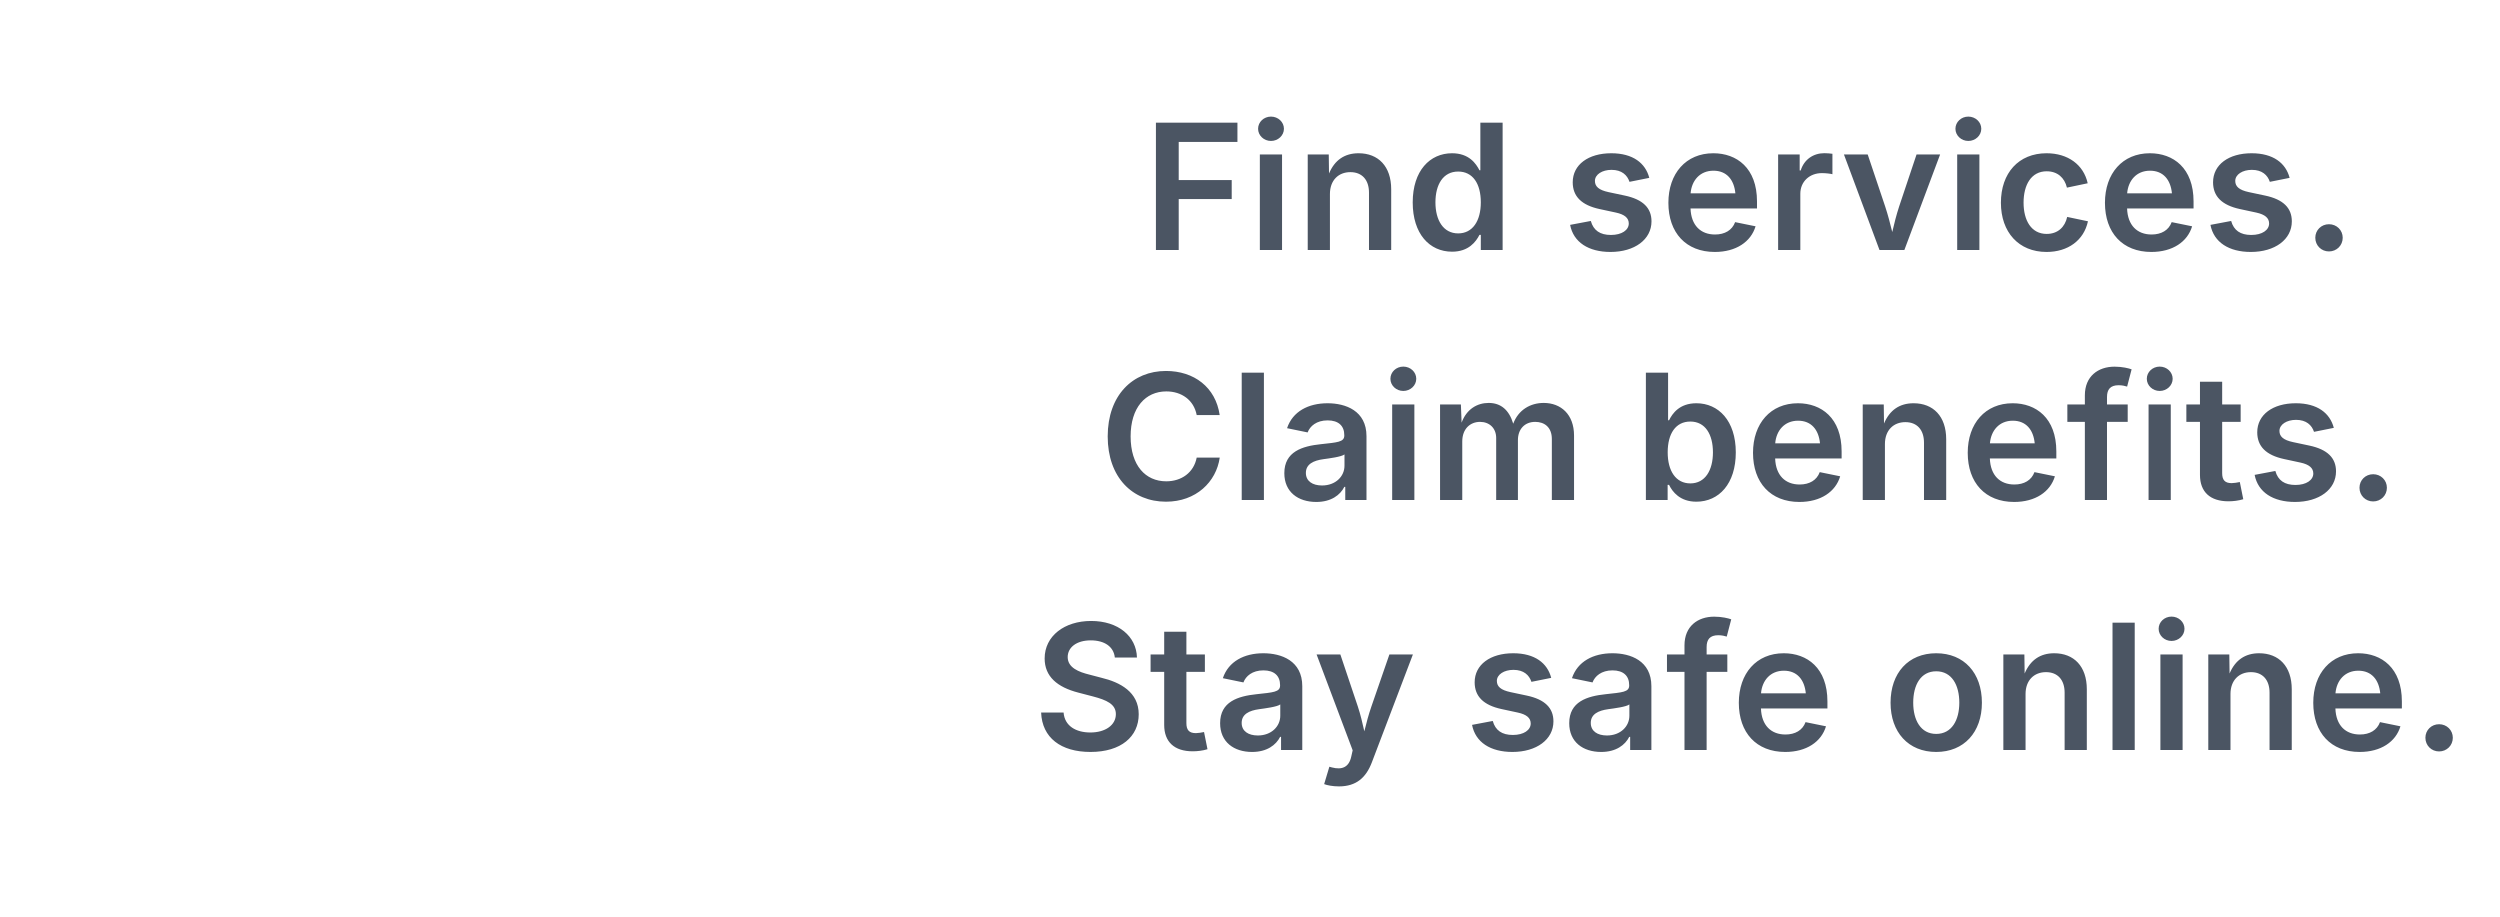
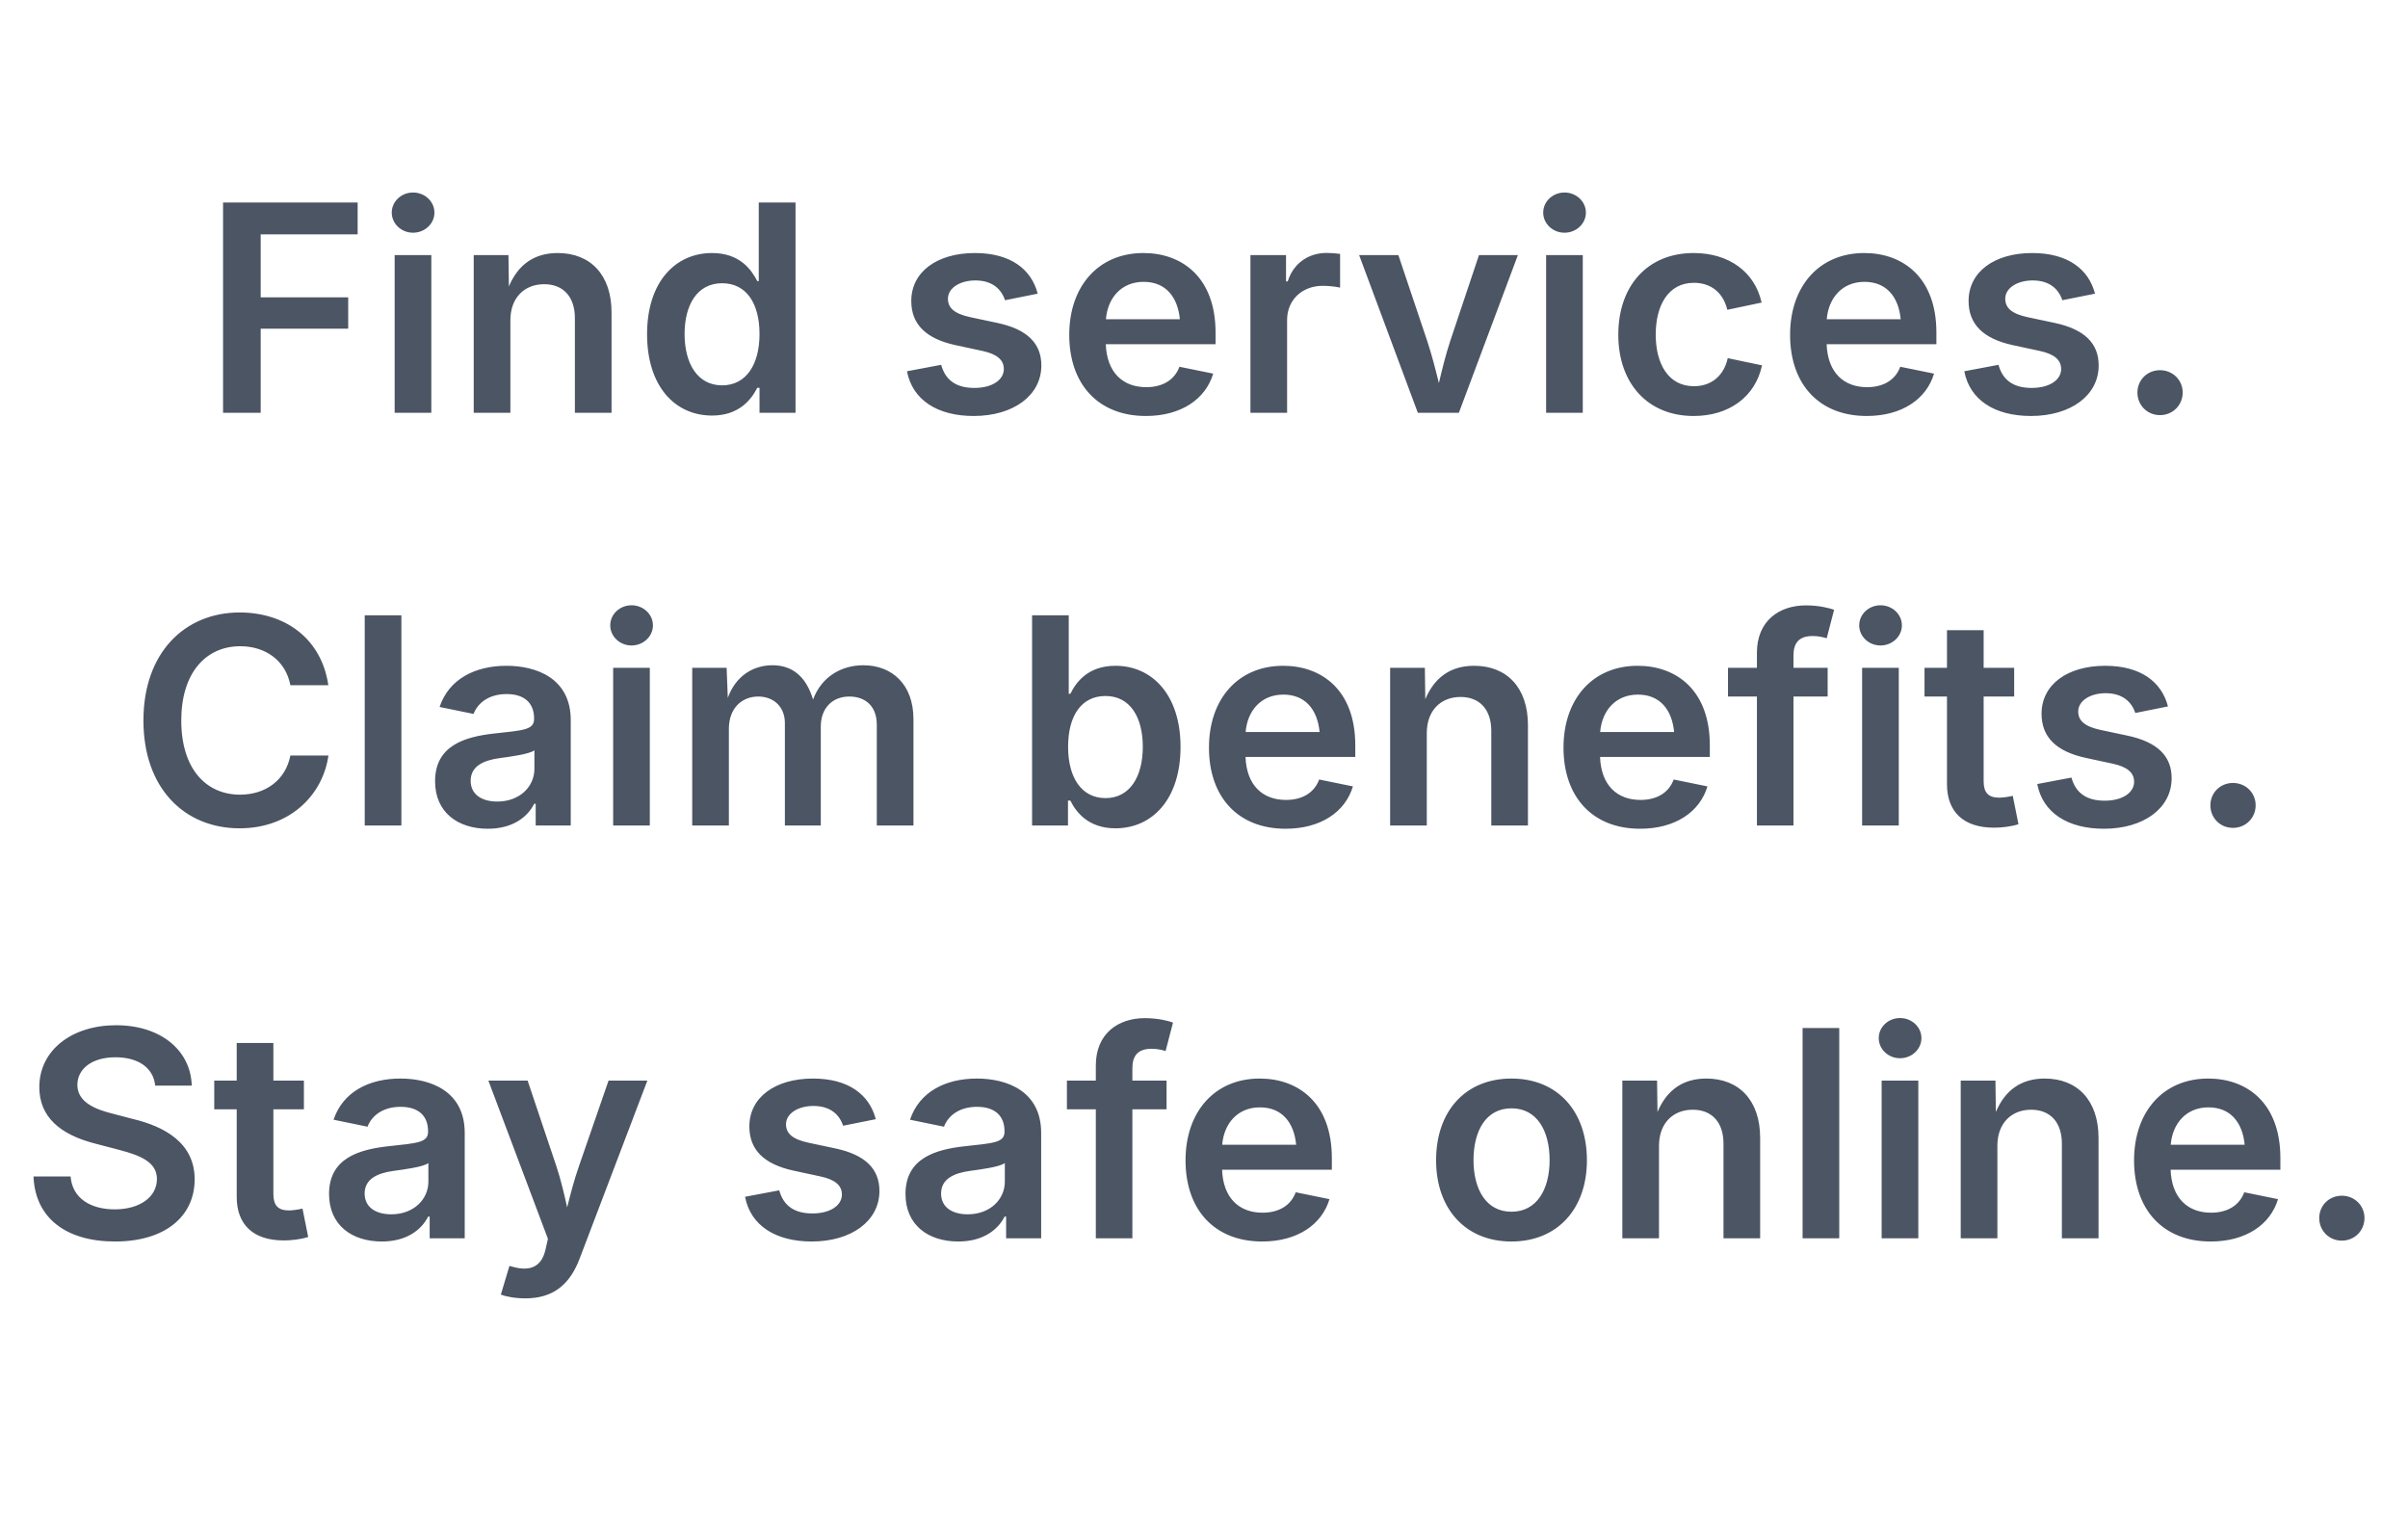
- <svg xmlns="http://www.w3.org/2000/svg" width="600" height="220" viewBox="0 0 600 220" role="img" aria-label="Find services. Claim benefits. Stay safe online.">
+ <svg xmlns="http://www.w3.org/2000/svg" width="350" height="220" viewBox="0 0 300 220" role="img" aria-label="Find services. Claim benefits. Stay safe online.">
  <style>
    .tagline {
      font-family: "Inter", "Segoe UI", system-ui, -apple-system, Roboto, Helvetica, Arial, sans-serif;
      font-weight: 600;
      font-size: 42px;
      fill: #4B5563; /* Neutral grey */
      letter-spacing: 0.5px;
      text-anchor: middle;
    }
  </style>
-   <text class="tagline" x="70%" y="60">Find services.</text>
-   <text class="tagline" x="70%" y="120">Claim benefits.</text>
-   <text class="tagline" x="70%" y="180">Stay safe online.</text>
+   <text class="tagline" x="50%" y="60">Find services.</text>
+   <text class="tagline" x="50%" y="120">Claim benefits.</text>
+   <text class="tagline" x="50%" y="180">Stay safe online.</text>
</svg>
